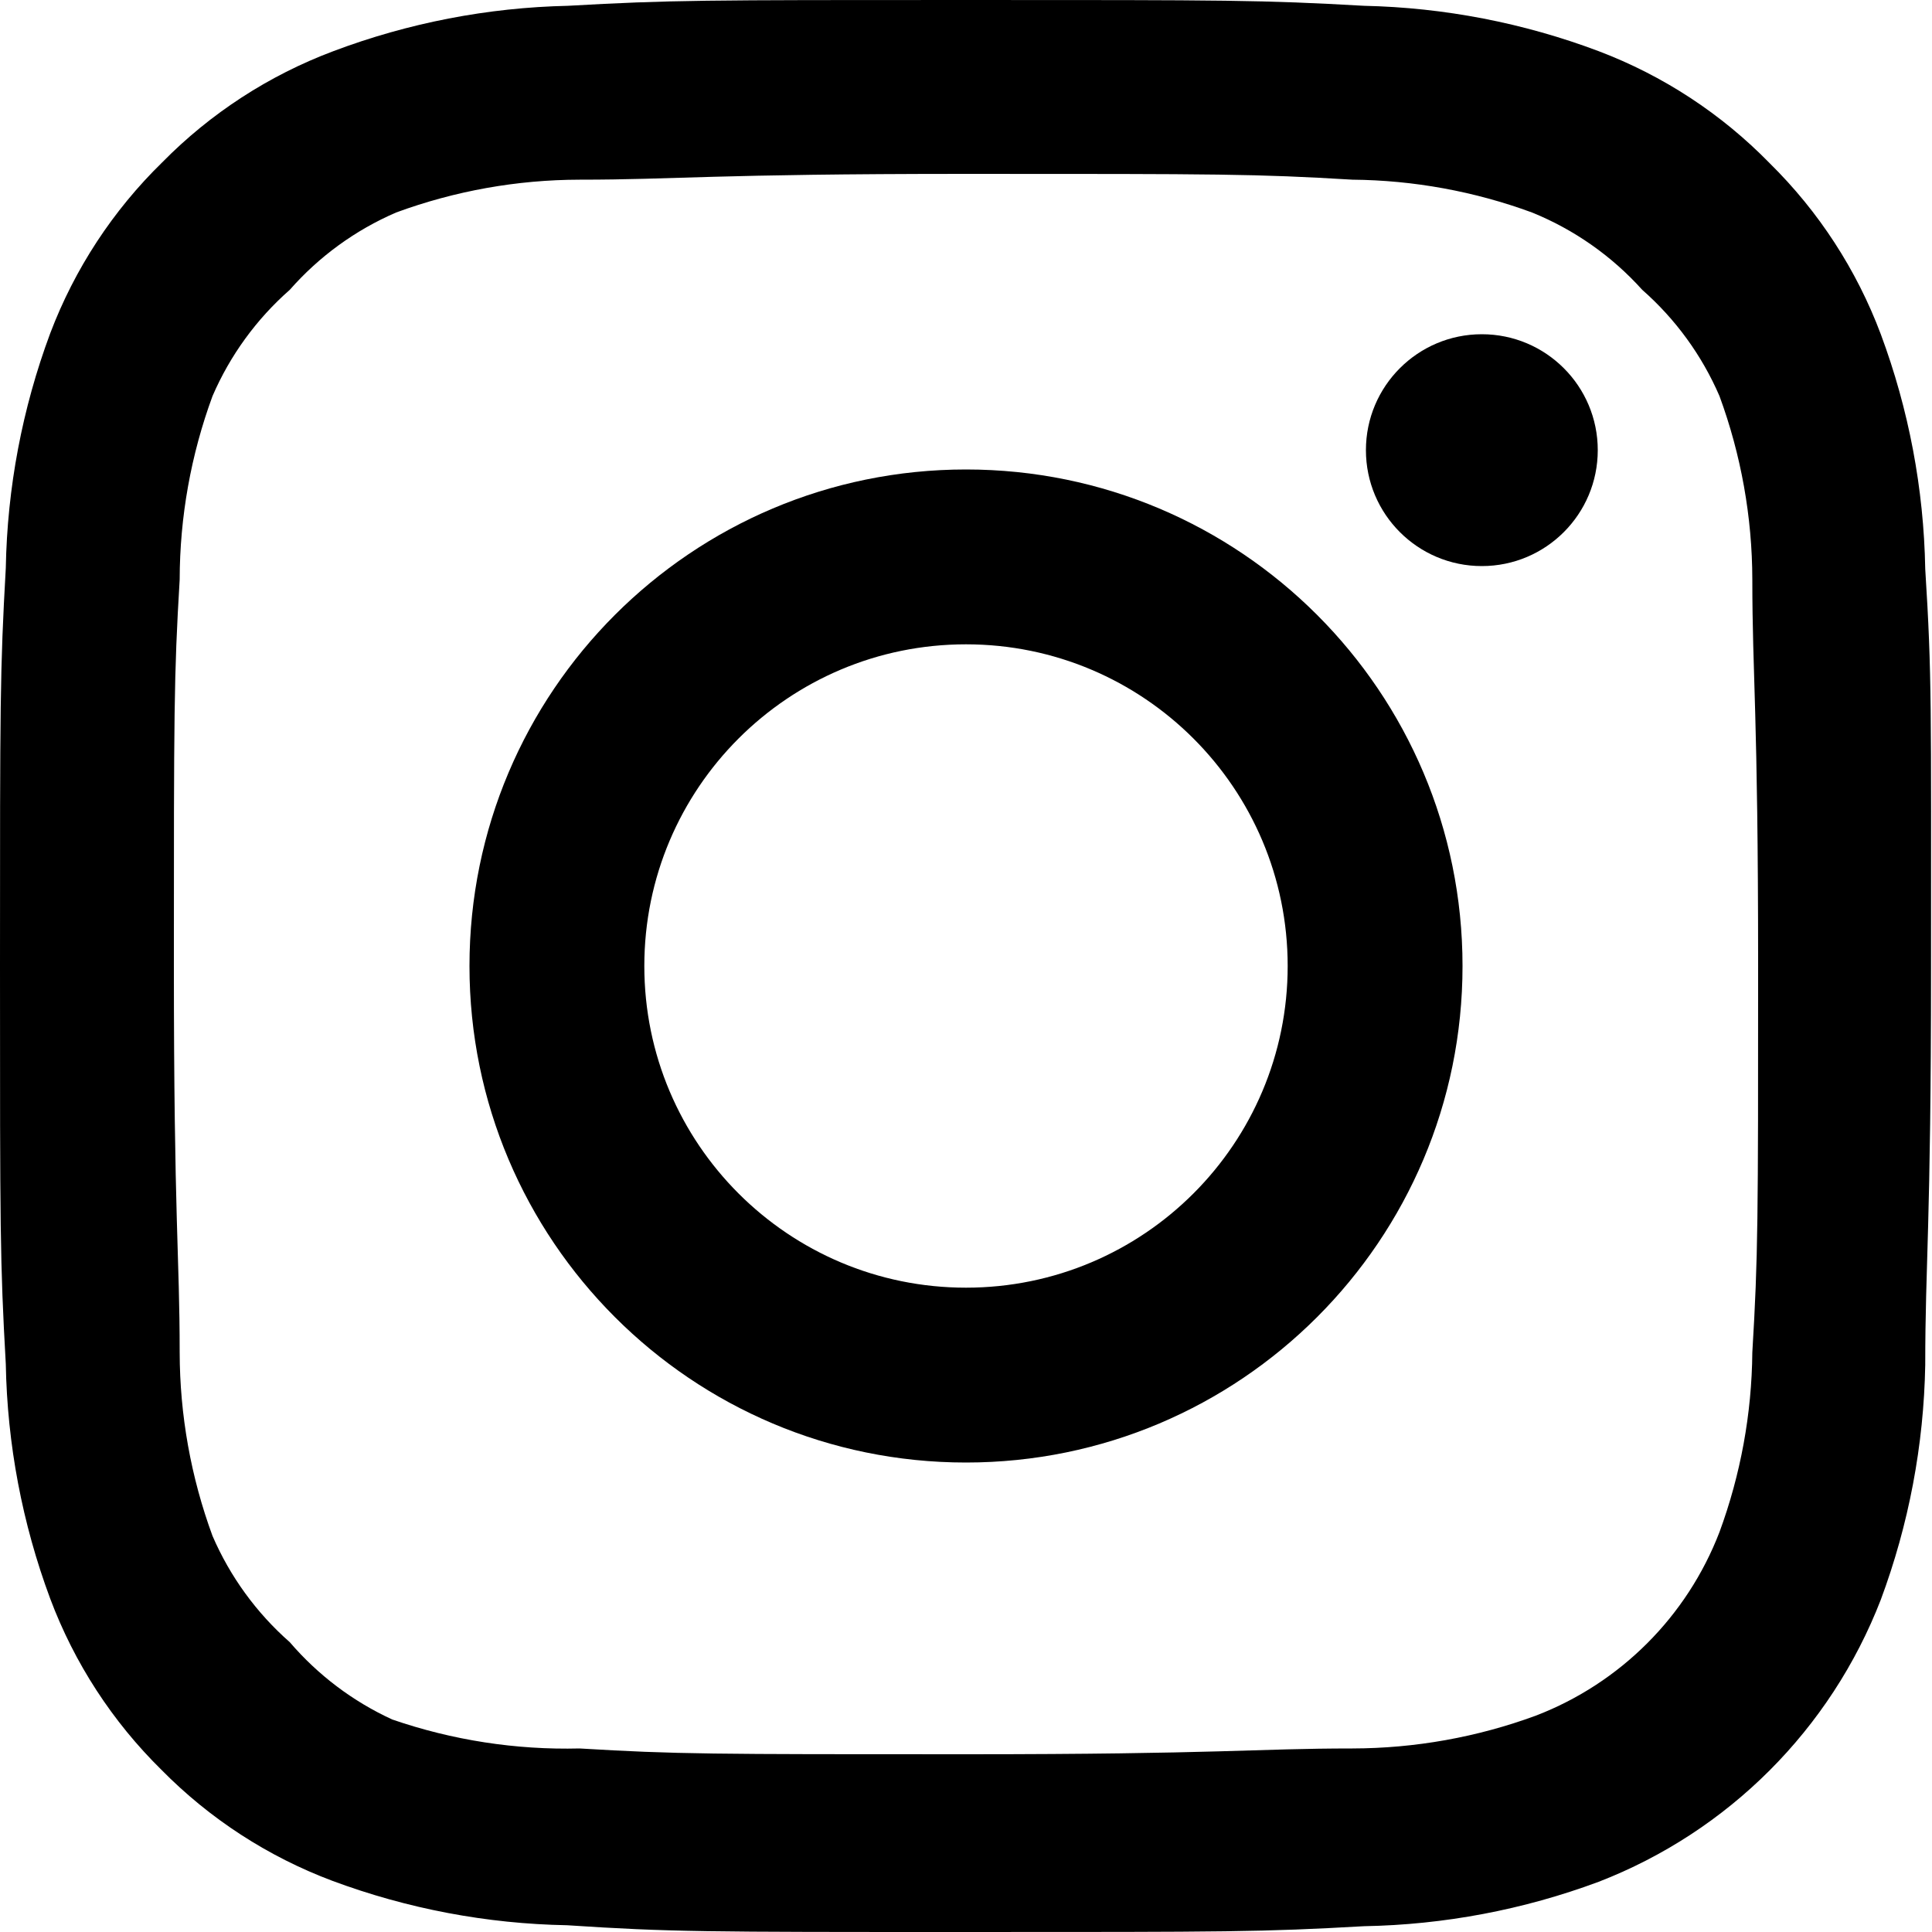
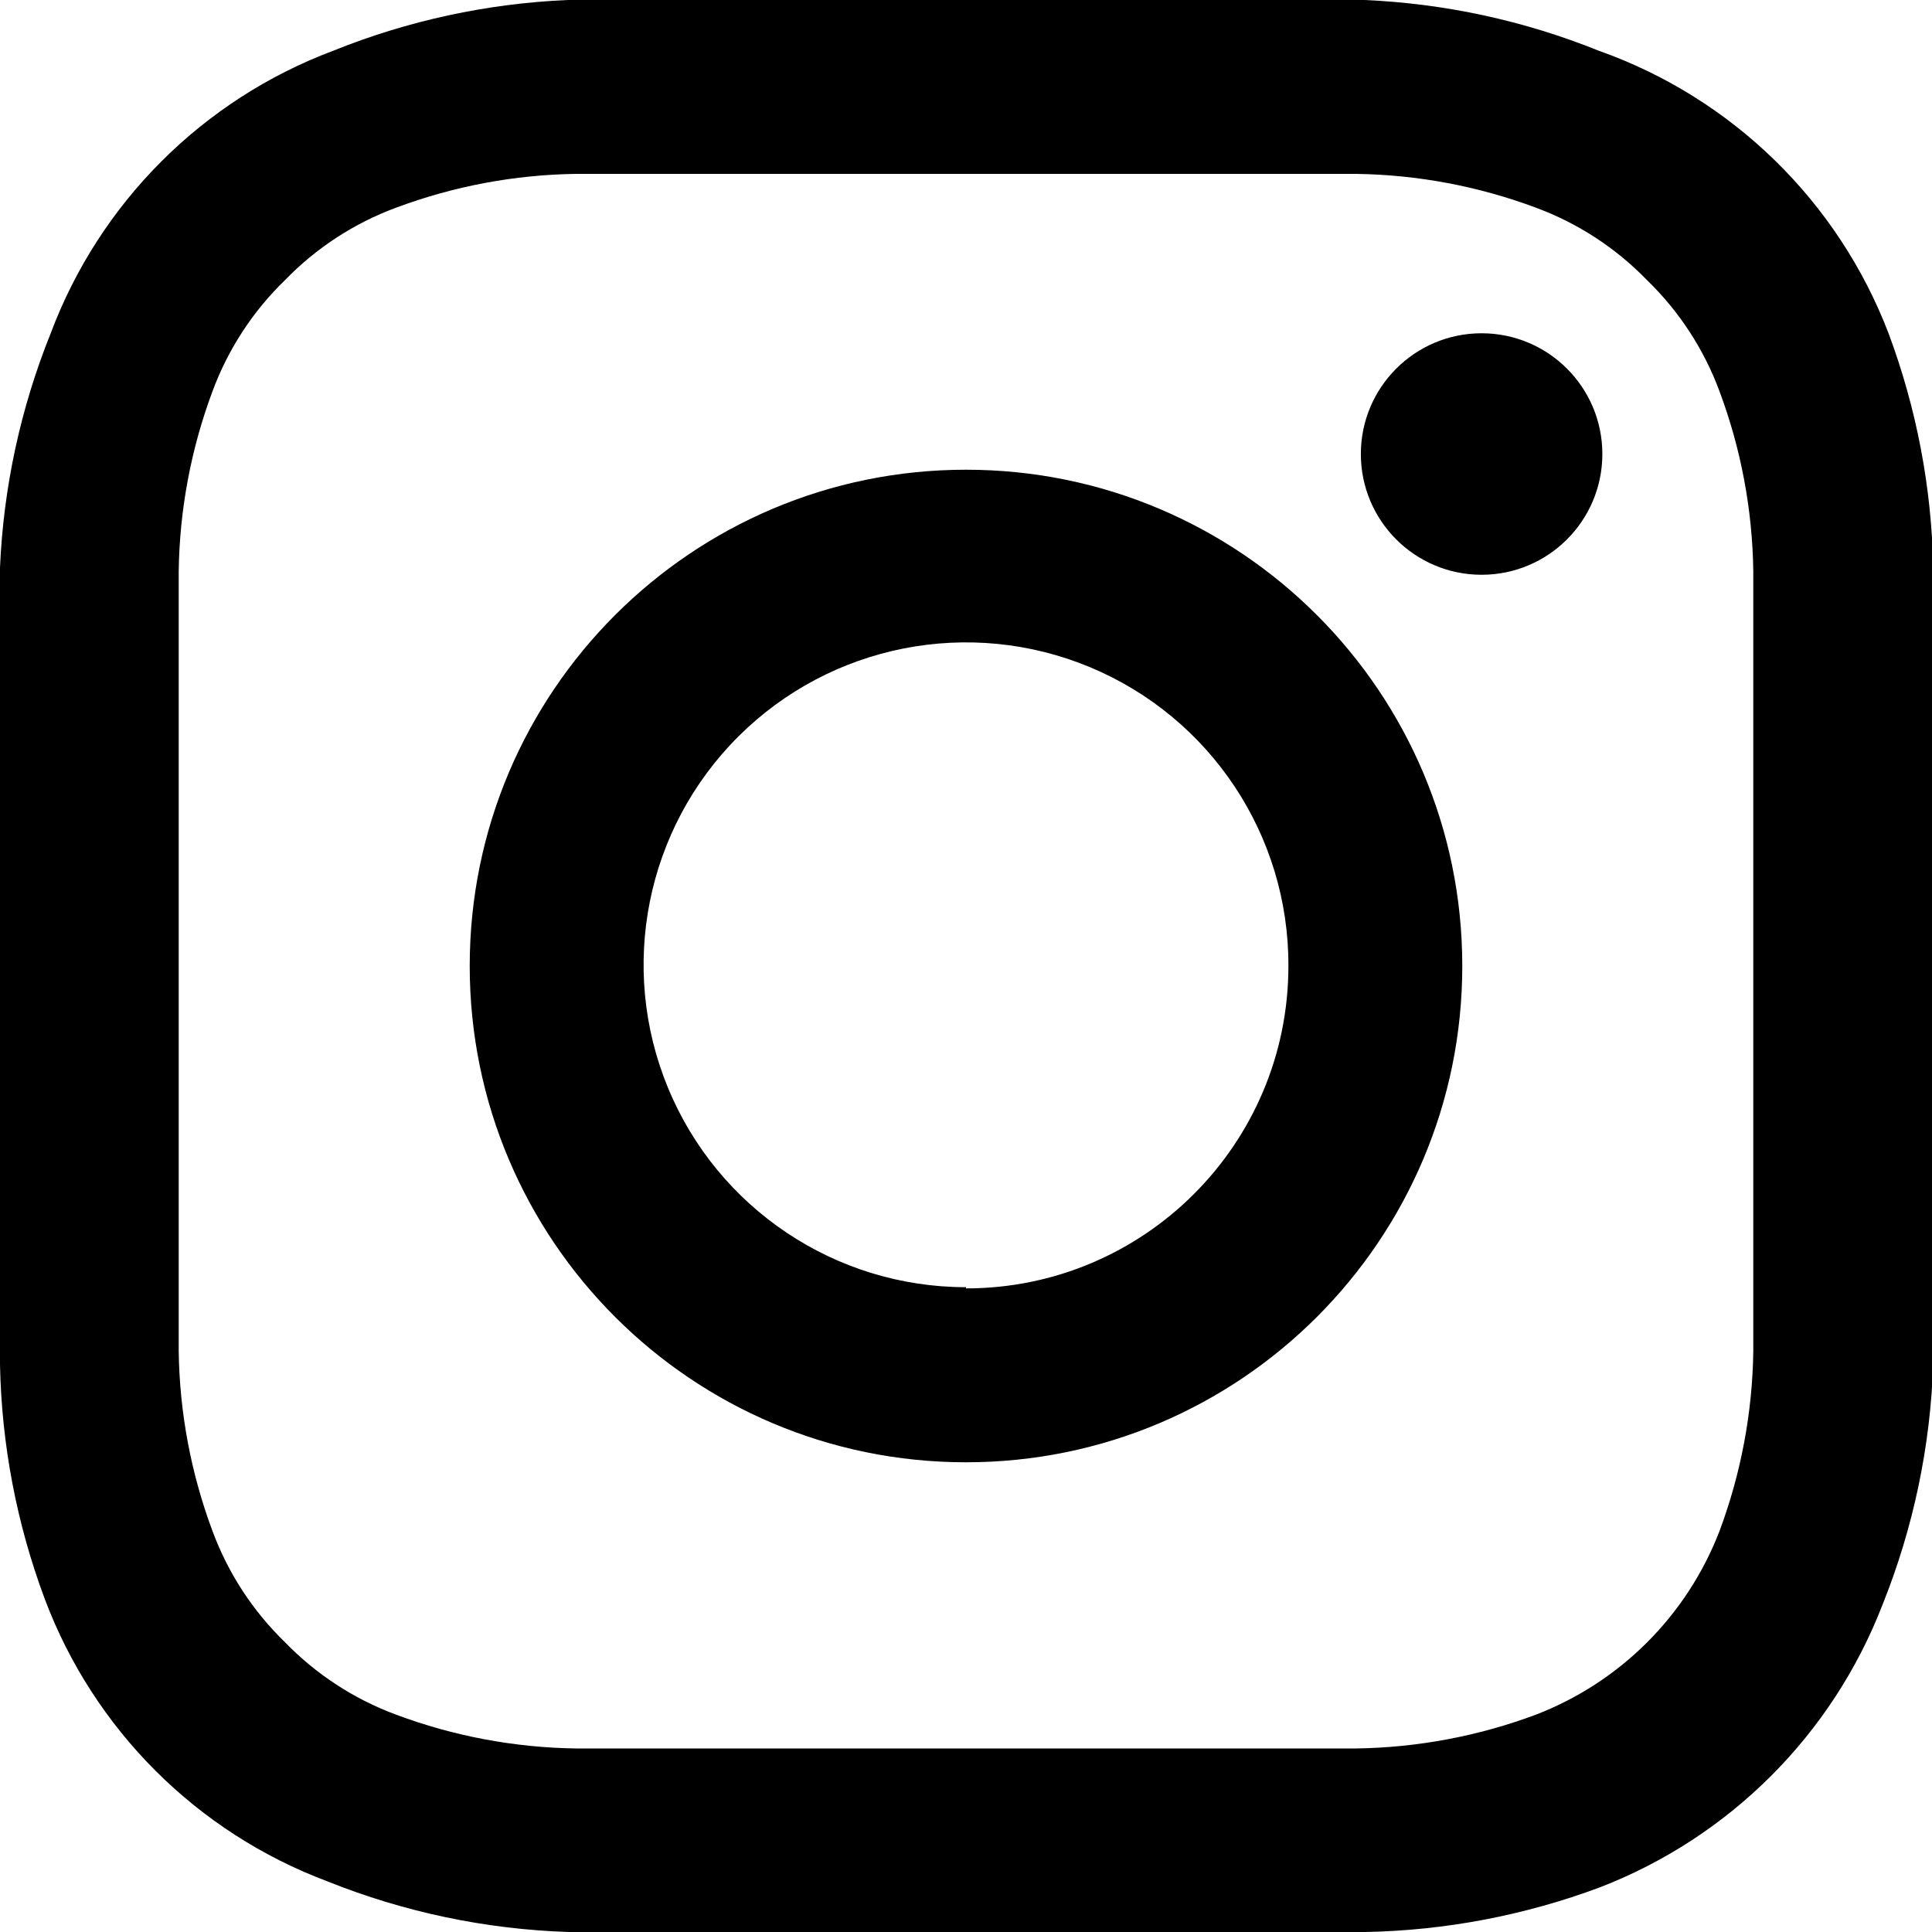
- <svg xmlns="http://www.w3.org/2000/svg" viewBox="0 0 20 20">
-   <path d="M19.93,5.89a7.34,7.34,0,0,0-.46-2.43,4.9,4.9,0,0,0-1.15-1.77A4.9,4.9,0,0,0,16.55.53,7.34,7.34,0,0,0,14.12.06C13.06,0,12.72,0,10,0S6.94,0,5.88.06A7.34,7.34,0,0,0,3.45.53,4.9,4.9,0,0,0,1.68,1.68,4.9,4.9,0,0,0,.52,3.45,7.34,7.34,0,0,0,.06,5.88C0,6.94,0,7.28,0,10s0,3.06.06,4.12a7.34,7.34,0,0,0,.46,2.43,4.9,4.9,0,0,0,1.15,1.77,4.9,4.9,0,0,0,1.77,1.15,7.34,7.34,0,0,0,2.43.46C6.94,20,7.28,20,10,20s3.06,0,4.12-.06a7.34,7.34,0,0,0,2.43-.46,5.11,5.11,0,0,0,2.92-2.92,7.34,7.34,0,0,0,.46-2.43c0-1.07.06-1.41.06-4.12S20,7,19.93,5.89ZM18.14,14a5.53,5.53,0,0,1-.34,1.86,3.31,3.31,0,0,1-1.9,1.9,5.53,5.53,0,0,1-1.9.34c-1,0-1.37.06-4,.06s-3,0-4-.06a5.53,5.53,0,0,1-1.94-.3A3.1,3.1,0,0,1,3,17a3.1,3.1,0,0,1-.8-1.1A5.53,5.53,0,0,1,1.86,14c0-1-.06-1.37-.06-4s0-3,.06-4A5.53,5.53,0,0,1,2.2,4.1,3.1,3.1,0,0,1,3,3a3.1,3.1,0,0,1,1.1-.8A5.53,5.53,0,0,1,6,1.86c1,0,1.37-.06,4-.06s3,0,4,.06a5.53,5.53,0,0,1,1.86.34A3.1,3.1,0,0,1,17,3a3.1,3.1,0,0,1,.8,1.1A5.53,5.53,0,0,1,18.14,6c0,1,.06,1.37.06,4S18.2,13,18.14,14Z" />
-   <circle cx="15.34" cy="4.66" r="1.2" />
-   <path d="M10,4.86A5.14,5.14,0,1,0,15.14,10,5.14,5.14,0,0,0,10,4.86Zm0,8.47A3.33,3.33,0,1,1,13.33,10h0A3.33,3.33,0,0,1,10,13.33Z" />
+ <svg xmlns="http://www.w3.org/2000/svg" id="share-instagram" viewBox="0 0 16 16">
+   <path d="M8,1.44h3.23a4.43,4.43,0,0,1,1.49.28,2.48,2.48,0,0,1,.92.6,2.48,2.48,0,0,1,.6.92,4.43,4.43,0,0,1,.28,1.49v6.46a4.43,4.43,0,0,1-.28,1.49,2.65,2.65,0,0,1-1.52,1.52,4.43,4.43,0,0,1-1.49.28H4.77a4.43,4.43,0,0,1-1.49-.28,2.48,2.48,0,0,1-.92-0.6,2.48,2.48,0,0,1-.6-0.92,4.43,4.43,0,0,1-.28-1.49V4.73a4.43,4.43,0,0,1,.28-1.49,2.48,2.48,0,0,1,.6-0.92,2.48,2.48,0,0,1,.92-0.6,4.43,4.43,0,0,1,1.49-.28H8M8,0H4.7A5.87,5.87,0,0,0,2.76.42,4,4,0,0,0,.42,2.76,5.87,5.87,0,0,0,0,4.7v6.6a5.87,5.87,0,0,0,.37,1.94,4,4,0,0,0,2.34,2.34,5.87,5.87,0,0,0,2,.42h6.6a5.87,5.87,0,0,0,1.94-.37,4.09,4.09,0,0,0,2.34-2.34,5.87,5.87,0,0,0,.42-2V4.7a5.87,5.87,0,0,0-.37-1.94A4,4,0,0,0,13.24.42,5.87,5.87,0,0,0,11.3,0H8ZM8,3.89A4.11,4.11,0,1,0,12.11,8h0A4.11,4.11,0,0,0,8,3.89Zm0,6.77A2.67,2.67,0,1,1,10.67,8h0A2.67,2.67,0,0,1,8,10.67H8Zm4.27-7.9a1,1,0,1,0,1,1,1,1,0,0,0-1-1h0Z" />
</svg>
